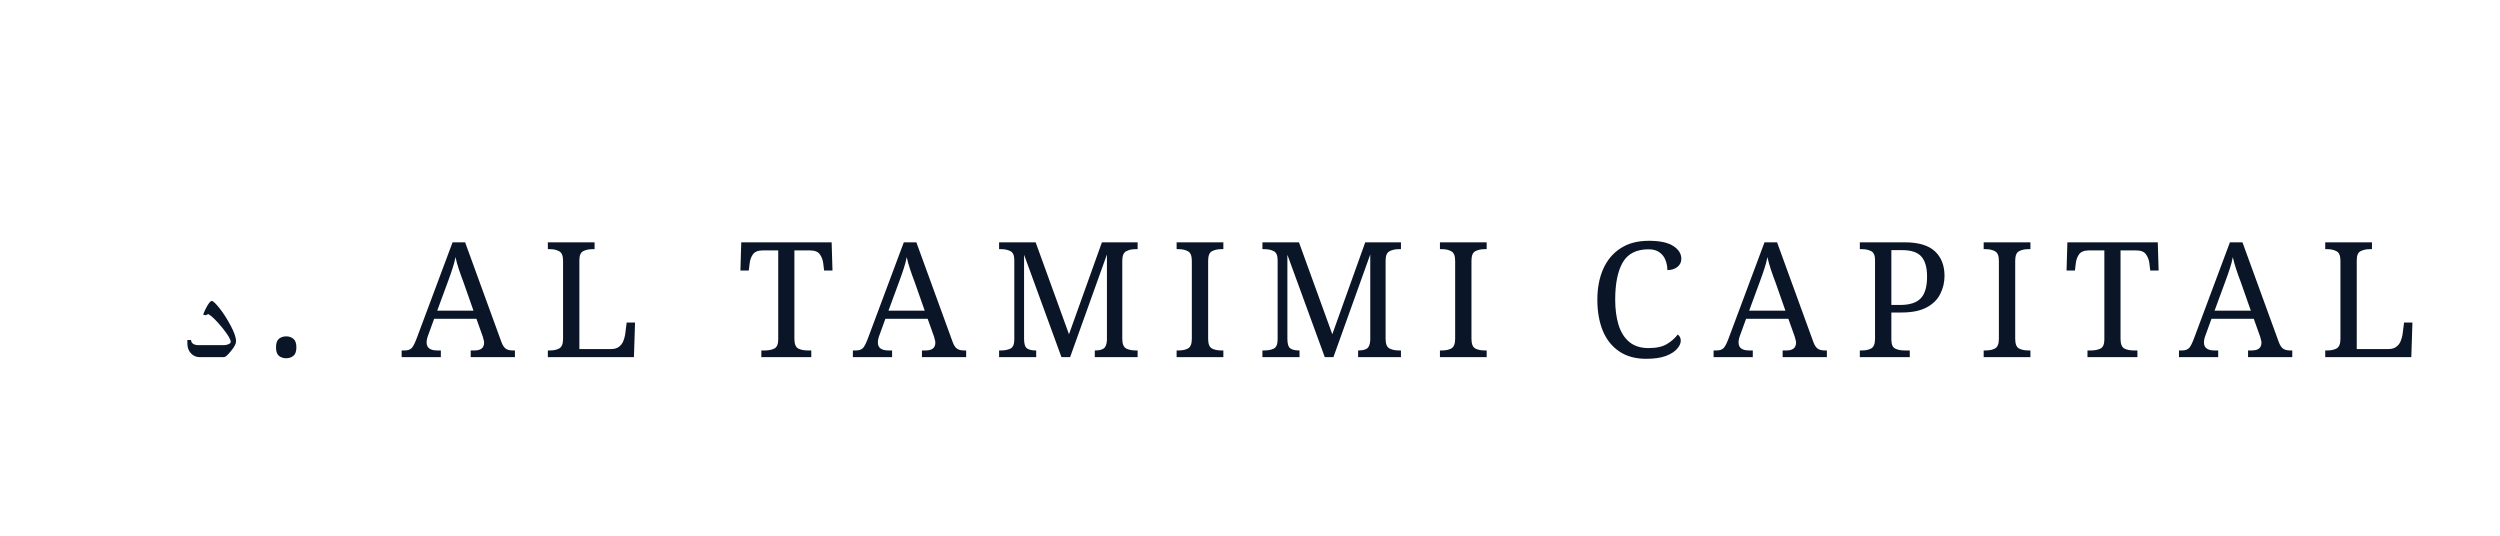
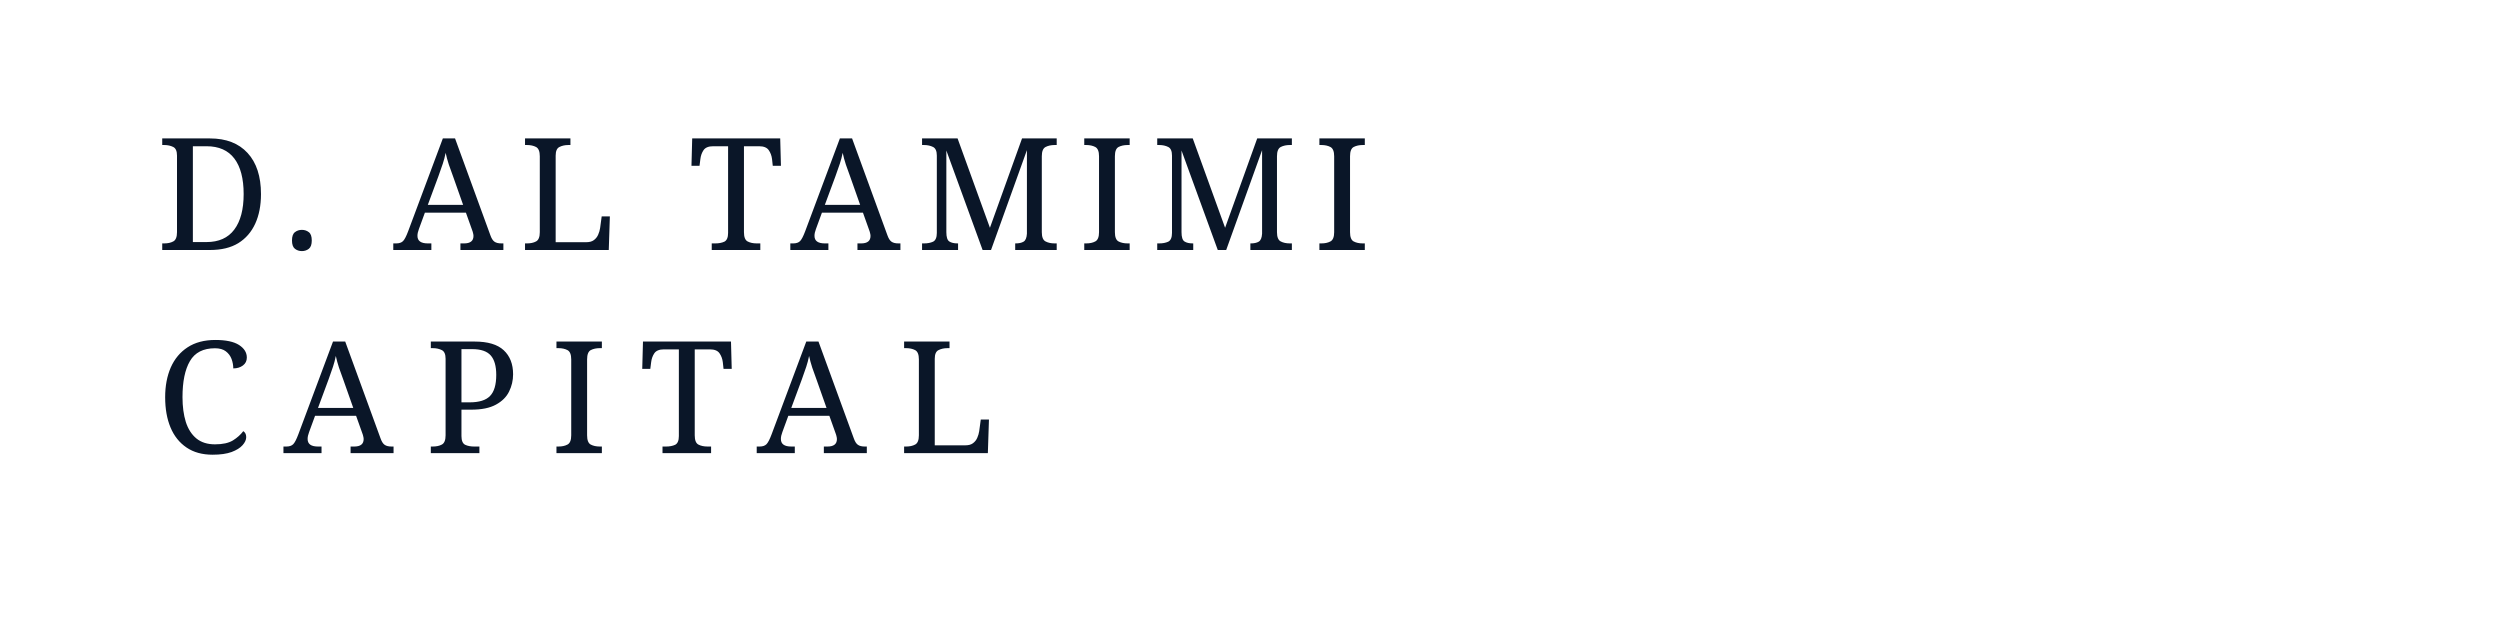
- <svg xmlns="http://www.w3.org/2000/svg" width="280" height="60" viewBox="0 0 280 60" fill="none">
-   <text x="20" y="40" font-family="serif" font-size="18" font-weight="400" fill="#0a1628" letter-spacing="3px" text-anchor="start">
-     د. AL TAMIMI CAPITAL
+ <svg xmlns="http://www.w3.org/2000/svg" width="320" height="80" viewBox="0 0 320 80" fill="none">
+   <text x="20" y="32" font-family="serif" font-size="20" font-weight="400" fill="#0a1628" letter-spacing="2px">
+     D. AL TAMIMI
+   </text>
+   <text x="20" y="58" font-family="serif" font-size="20" font-weight="300" fill="#0a1628" letter-spacing="4px">
+     CAPITAL
  </text>
</svg>
